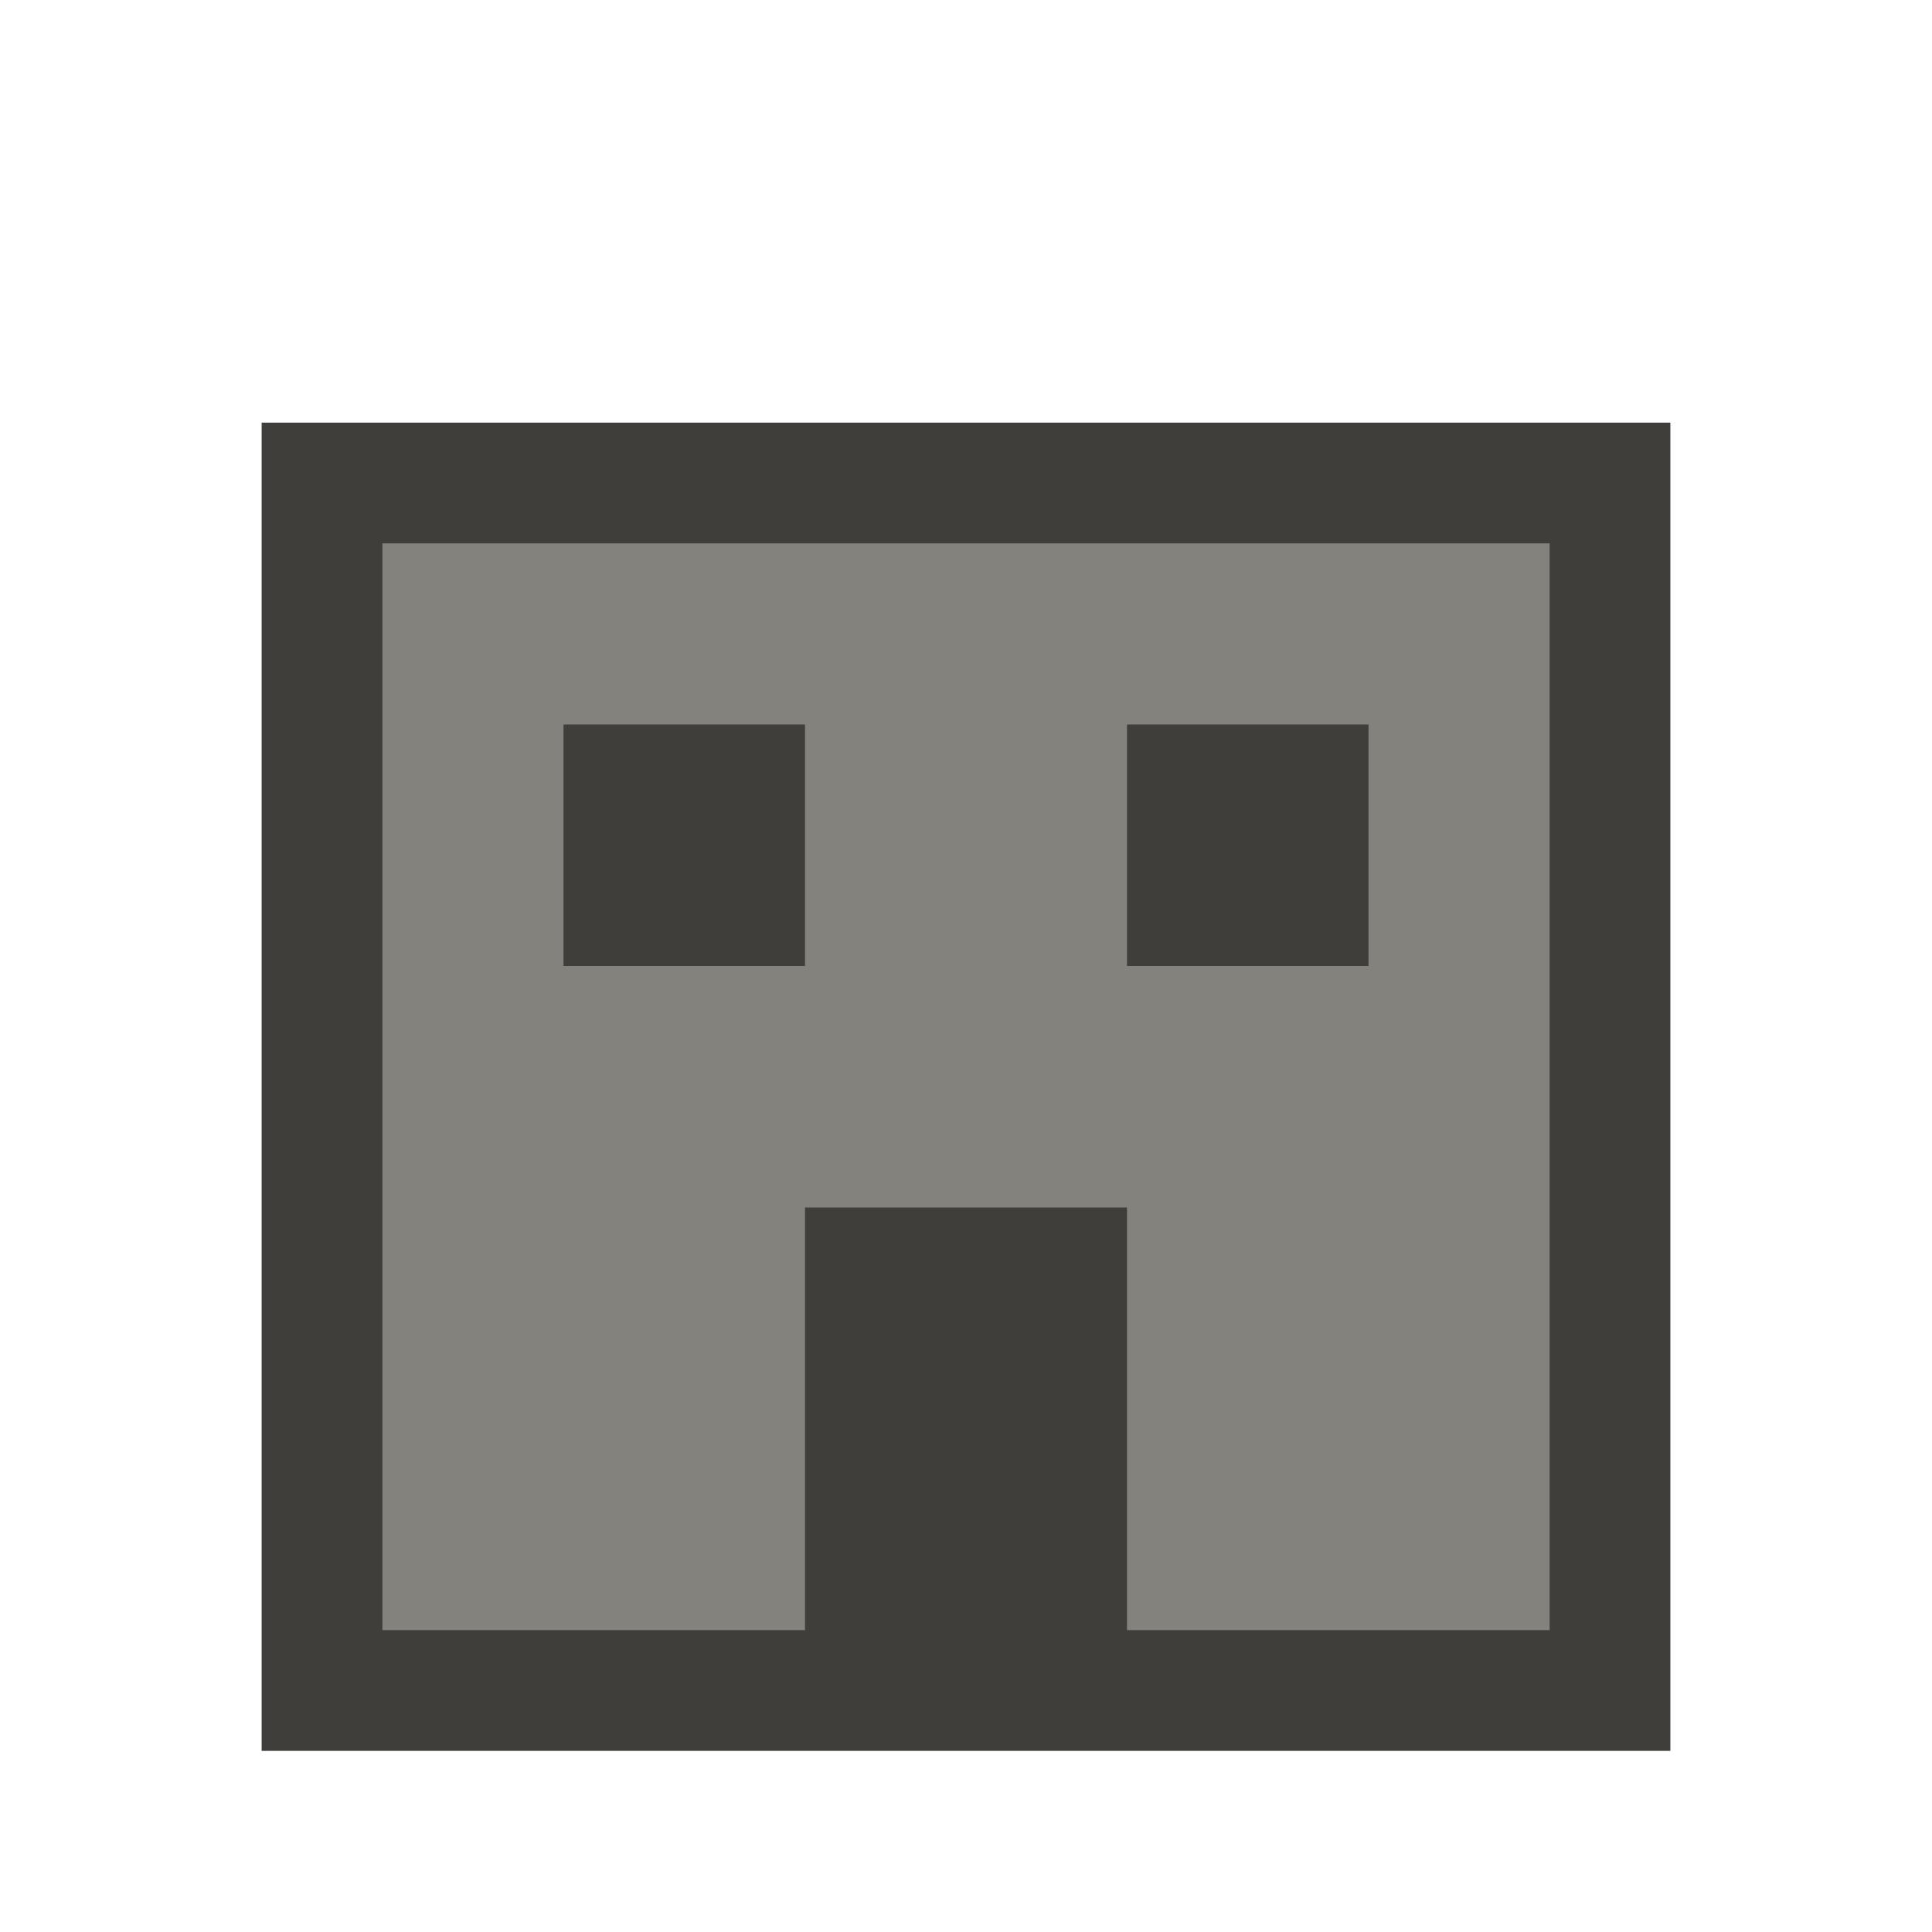
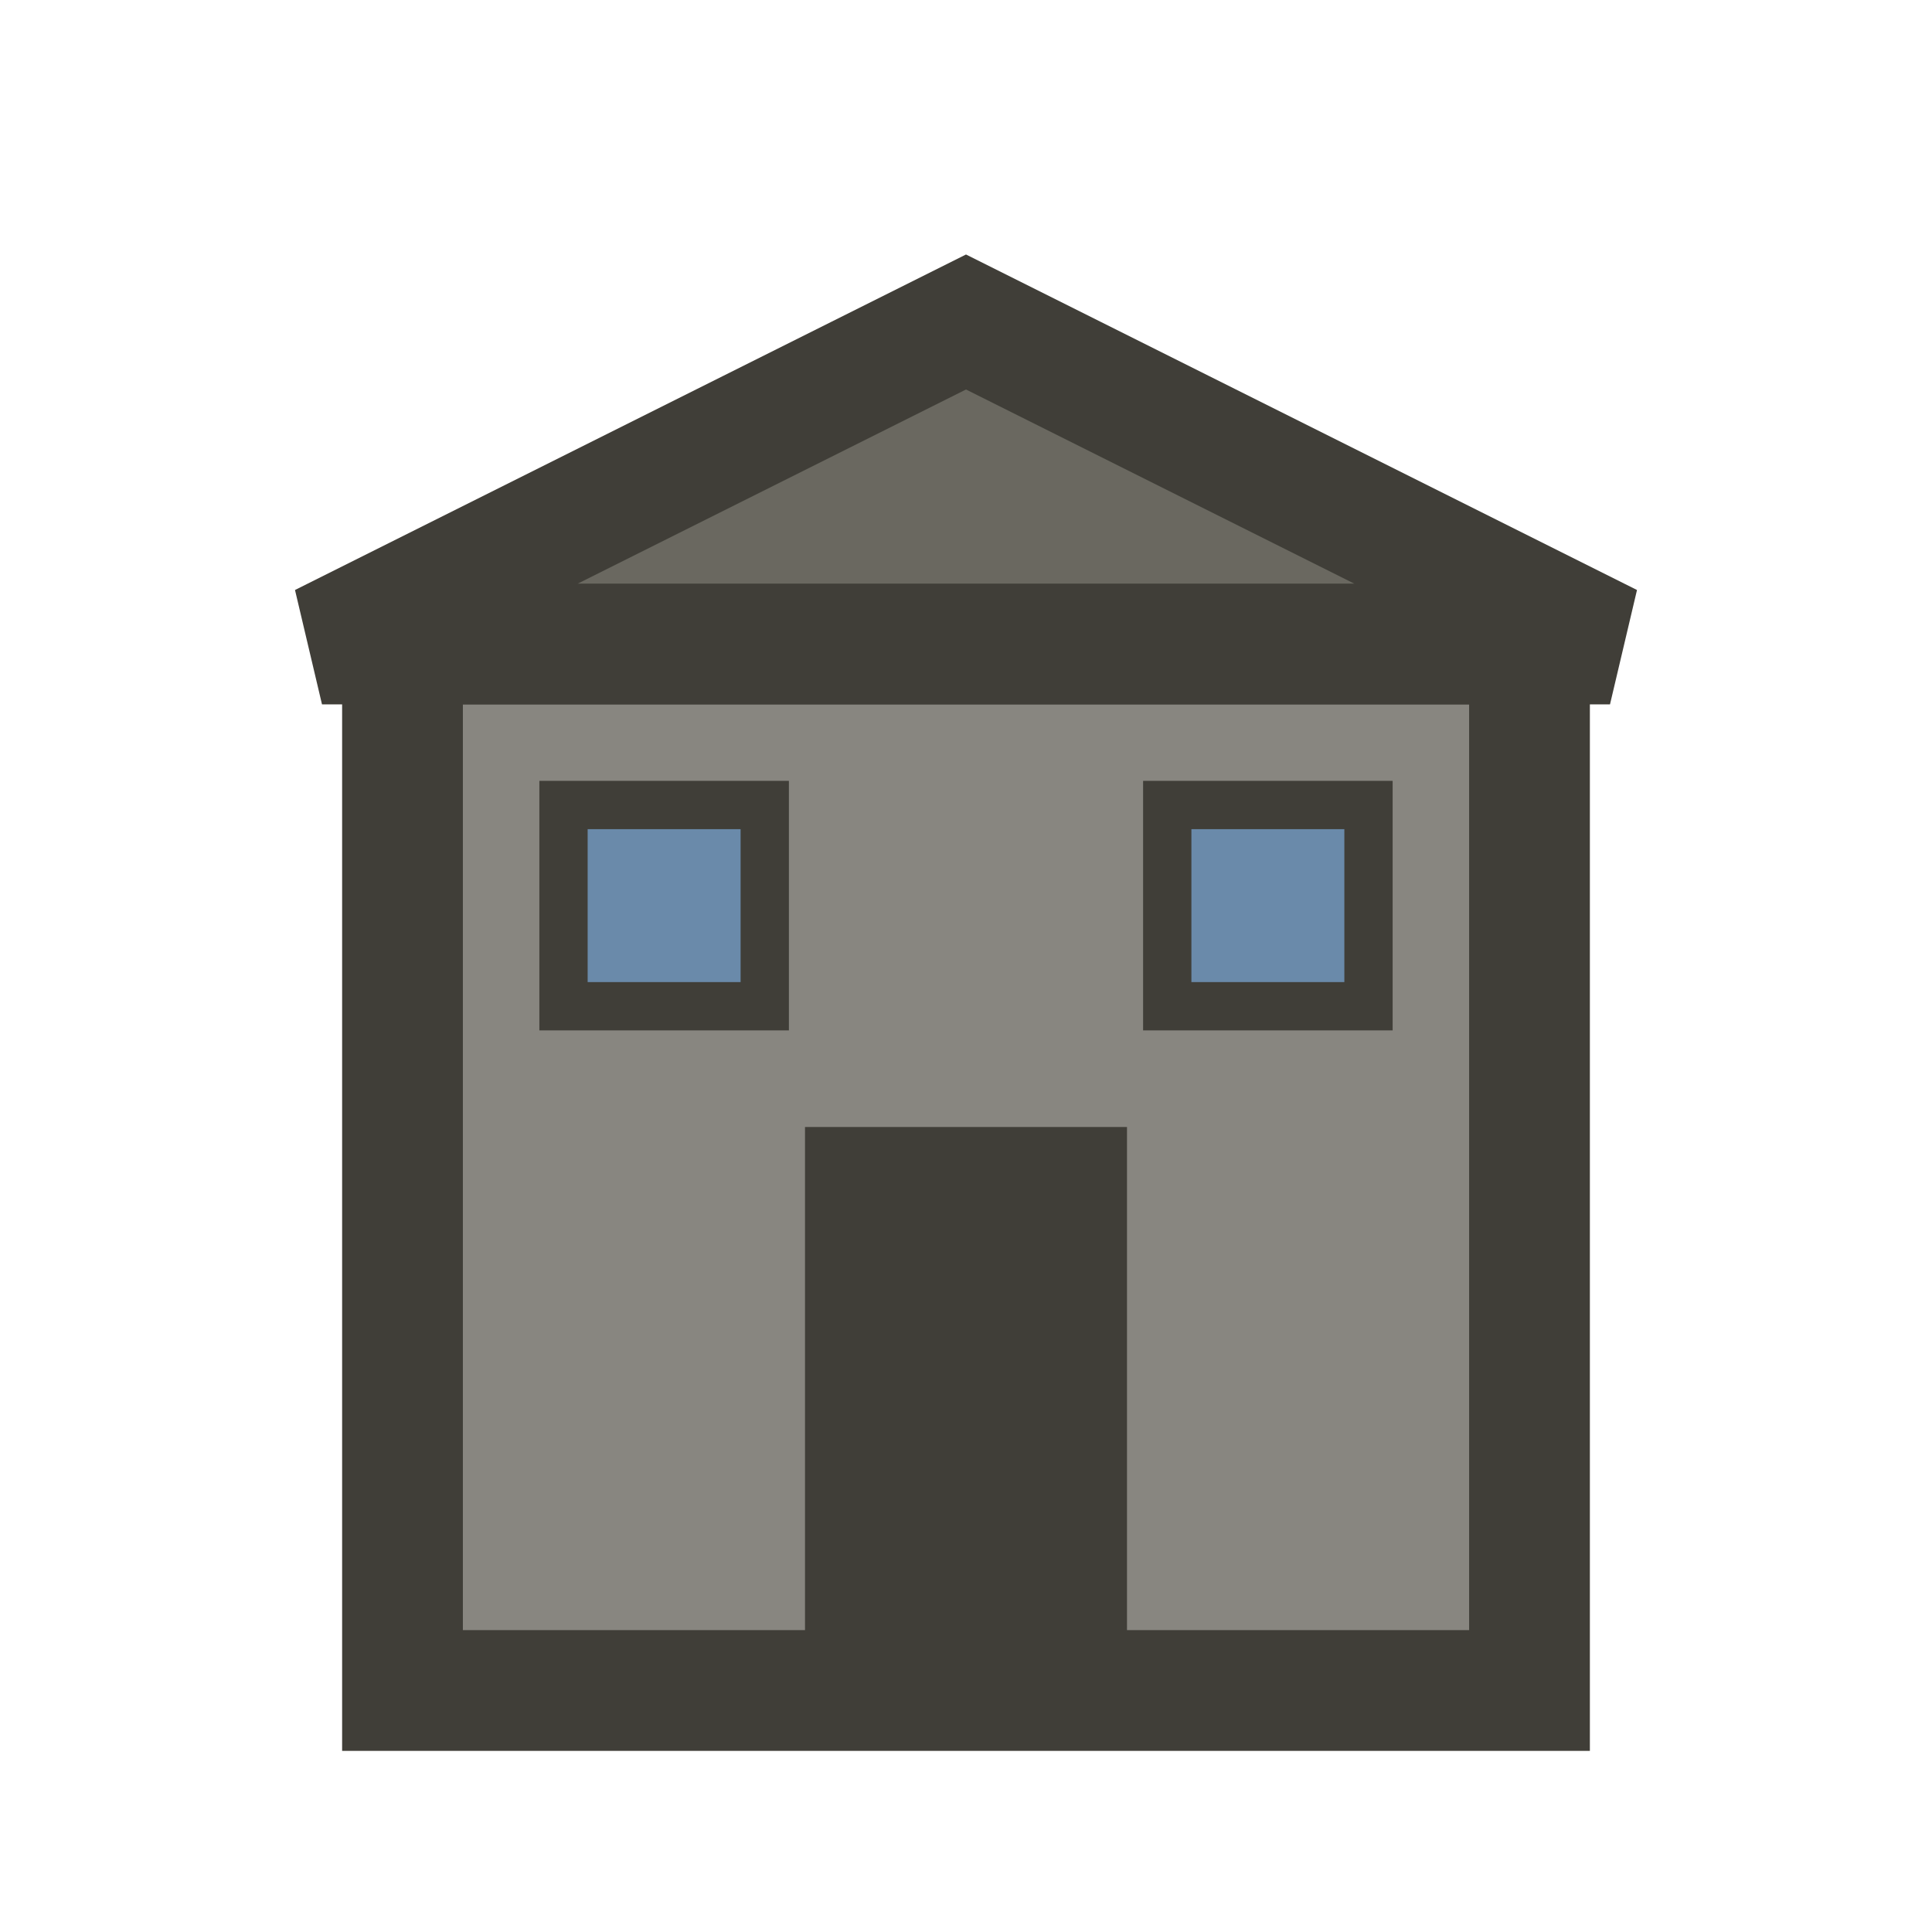
<svg xmlns="http://www.w3.org/2000/svg" viewBox="0 0 24 24">
-   <rect x="4" y="6" width="16" height="15" fill="#84827c" stroke="#403e3a" stroke-width="1.5" />
-   <rect x="10" y="15" width="4" height="6" fill="#403e3a" />
-   <rect x="7" y="9" width="3" height="3" fill="#403e3a" />
-   <rect x="14" y="9" width="3" height="3" fill="#403e3a" />
+   <rect x="5" y="8" width="14" height="13" fill="#888680" stroke="#403e38" stroke-width="1.5" />
+   <path d="M4 8 L12 4 L20 8 Z" fill="#6a6860" stroke="#403e38" stroke-width="1.5" />
+   <rect x="10" y="14" width="4" height="7" fill="#403e38" />
+   <rect x="7" y="10" width="2.5" height="2.5" fill="#6a8aaa" stroke="#403e38" stroke-width="0.6" />
+   <rect x="14.5" y="10" width="2.5" height="2.5" fill="#6a8aaa" stroke="#403e38" stroke-width="0.6" />
</svg>
